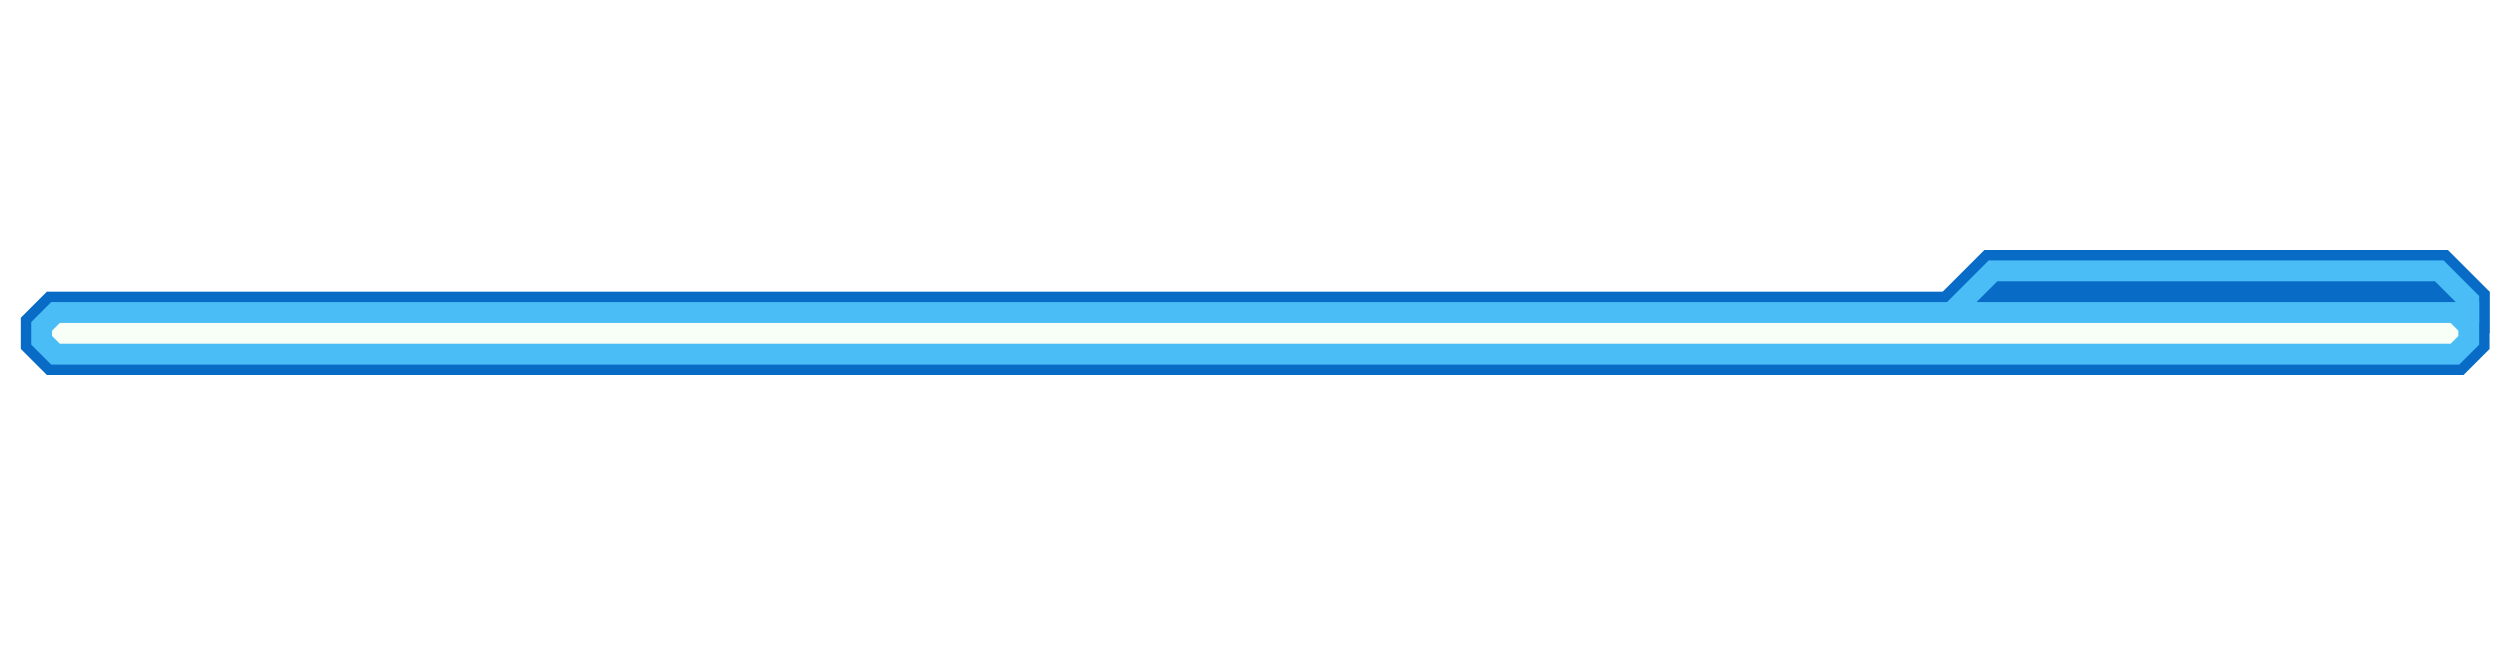
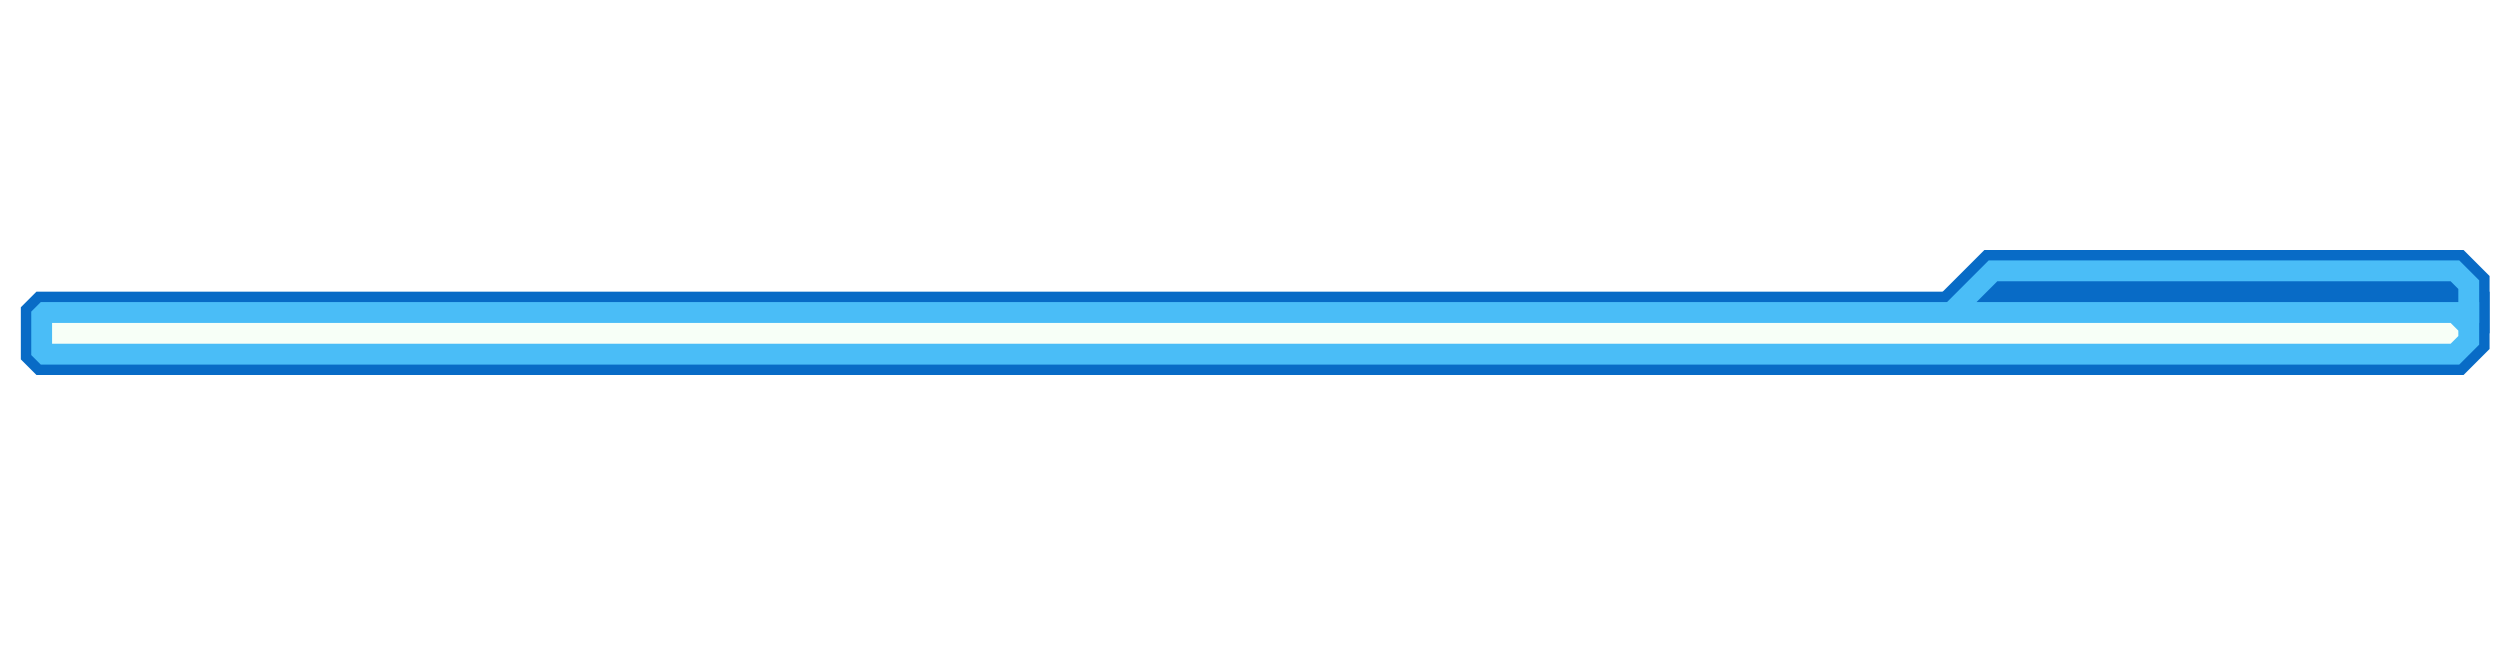
<svg xmlns="http://www.w3.org/2000/svg" width="1920" height="512" viewBox="0 0 240 64">
-   <path d="M190.5 24 L235 24 L239 28 L239 32 L182.5 32 Z" fill="#086bc6" data-color="11" />
-   <path d="M2 30.5 L4.5 28 L239 28 L239 33.5 L236.5 36 L4.5 36 L2 33.5 Z" fill="#086bc6" data-color="11" />
-   <path d="M190.914 25 L234.586 25 L238 28.414 L238 31 L184.914 31 Z" fill="#4abdf7" data-color="10" />
-   <path d="M3 30.914 L4.914 29 L238 29 L238 33.086 L236.086 35 L4.914 35 L3 33.086 Z" fill="#4abdf7" data-color="10" />
-   <path d="M191.743 27 L233.757 27 L235.757 29 L189.743 29 Z" fill="#086bc6" data-color="11" />
-   <path d="M5 31.743 L5.743 31 L235.257 31 L236 31.743 L236 32.257 L235.257 33 L5.743 33 L5 32.257 Z" fill="#f7fff7" data-color="1" />
+   <path d="M190.5 24 L236.5 24 L239 26.5 L239 32 L182.5 32 Z" fill="#086bc6" data-color="11" />
+   <path d="M2 29.5 L3.5 28 L239 28 L239 33.5 L236.5 36 L3.5 36 L2 34.5 Z" fill="#086bc6" data-color="11" />
+   <path d="M190.914 25 L236.086 25 L238 26.914 L238 31 L184.914 31 Z" fill="#4abdf7" data-color="10" />
+   <path d="M3 29.914 L3.914 29 L238 29 L238 33.086 L236.086 35 L3.914 35 L3 34.086 Z" fill="#4abdf7" data-color="10" />
+   <path d="M191.743 27 L235.257 27 L236 27.743 L236 29 L189.743 29 Z" fill="#086bc6" data-color="11" />
+   <path d="M5 31 L235.257 31 L236 31.743 L236 32.257 L235.257 33 L5 33 Z" fill="#f7fff7" data-color="1" />
</svg>
